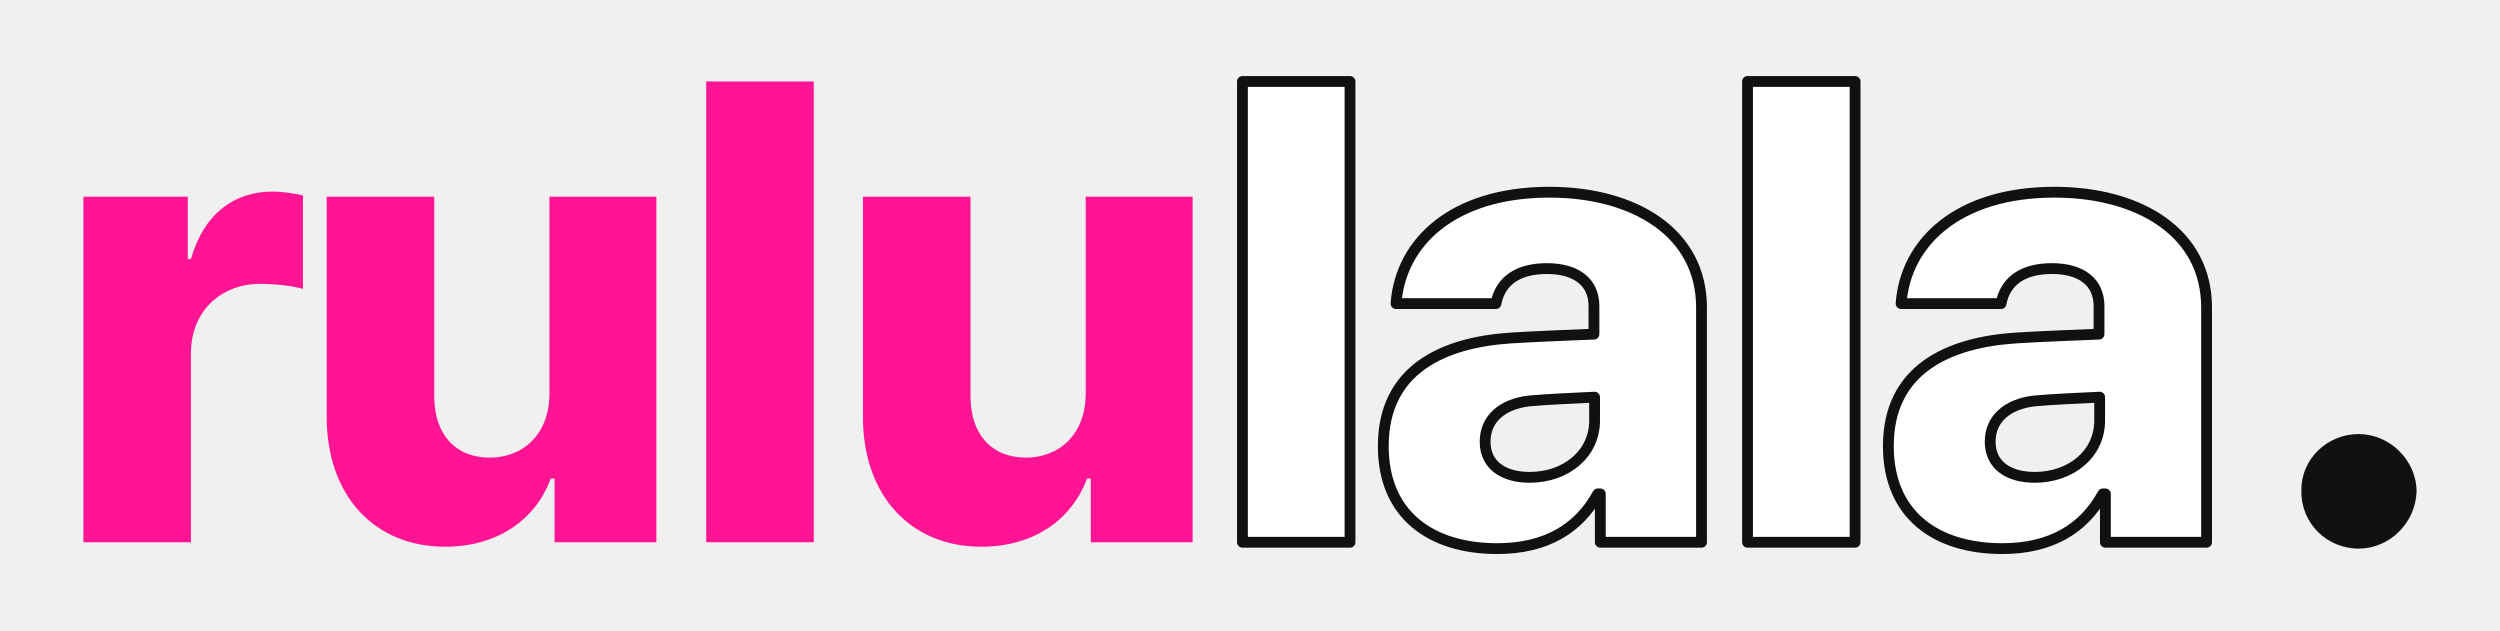
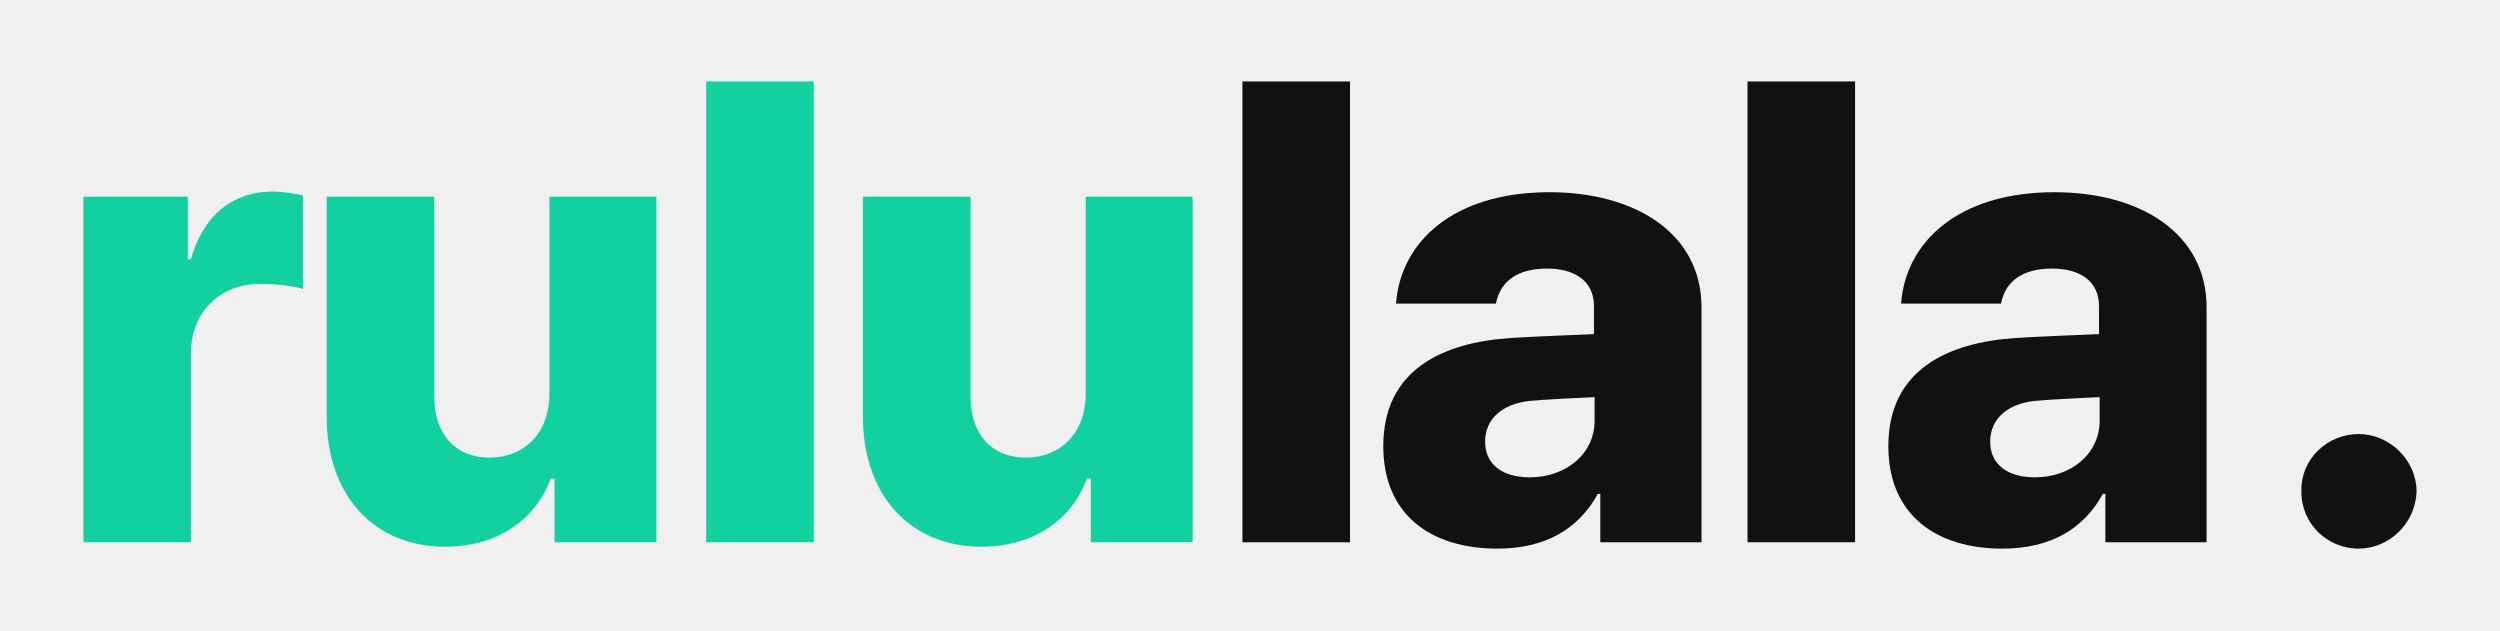
<svg xmlns="http://www.w3.org/2000/svg" width="1226" height="309" viewBox="-23.12 -266.25 1225.60 309.38">
-   <path d="M108 0H446V594C446 724 538 812 664 812C706 812 766 806 798 796V1090C770 1096 734 1102 702 1102C582 1102 486 1032 446 890H436V1086H108Z" fill="#ff1493" transform="translate(0.00,0) scale(0.15625,-0.15625)" />
-   <path d="M808 468C808 338 724 266 620 266C512 266 446 340 446 458V1086H108V394C108 146 258 -14 480 -14C644 -14 764 70 812 200H824V0H1144V1086H808Z" fill="#ff1493" transform="translate(119.46,0) scale(0.15625,-0.15625)" />
-   <path d="M446 1448H108V0H446Z" fill="#ff1493" transform="translate(305.80,0) scale(0.15625,-0.15625)" />
-   <path d="M808 468C808 338 724 266 620 266C512 266 446 340 446 458V1086H108V394C108 146 258 -14 480 -14C644 -14 764 70 812 200H824V0H1144V1086H808Z" fill="#ff1493" transform="translate(382.76,0) scale(0.15625,-0.15625)" />
-   <path d="M446 1448H108V0H446Z" fill="#ffffff" stroke="#111111" stroke-width="34" stroke-linejoin="round" transform="translate(569.10,0) scale(0.15625,-0.15625)" />
-   <path d="M58 302C58 86 208 -20 416 -20C568 -20 672 42 732 152H740V0H1058V738C1058 972 848 1100 580 1100C276 1100 112 942 98 750H412C426 822 482 860 572 860C664 860 720 818 720 742V654C674 652 538 647 460 642C244 628 58 542 58 302ZM378 316C378 388 432 434 516 444C566 449 681 454 722 456V386C724 278 632 204 518 204C436 204 378 242 378 316Z" fill="#ffffff" stroke="#111111" stroke-width="34" stroke-linejoin="round" transform="translate(646.06,0) scale(0.15625,-0.15625)" />
-   <path d="M446 1448H108V0H446Z" fill="#ffffff" stroke="#111111" stroke-width="34" stroke-linejoin="round" transform="translate(817.09,0) scale(0.15625,-0.15625)" />
-   <path d="M58 302C58 86 208 -20 416 -20C568 -20 672 42 732 152H740V0H1058V738C1058 972 848 1100 580 1100C276 1100 112 942 98 750H412C426 822 482 860 572 860C664 860 720 818 720 742V654C674 652 538 647 460 642C244 628 58 542 58 302ZM378 316C378 388 432 434 516 444C566 449 681 454 722 456V386C724 278 632 204 518 204C436 204 378 242 378 316Z" fill="#ffffff" stroke="#111111" stroke-width="34" stroke-linejoin="round" transform="translate(894.05,0) scale(0.15625,-0.15625)" />
+   <path d="M108 0H446V594C446 724 538 812 664 812C706 812 766 806 798 796V1090C770 1096 734 1102 702 1102C582 1102 486 1032 446 890H436V1086H108Z" fill="#12d0a0" transform="translate(0.00,0) scale(0.15625,-0.15625)" />
+   <path d="M808 468C808 338 724 266 620 266C512 266 446 340 446 458V1086H108V394C108 146 258 -14 480 -14C644 -14 764 70 812 200H824V0H1144V1086H808Z" fill="#12d0a0" transform="translate(119.46,0) scale(0.15625,-0.15625)" />
+   <path d="M446 1448H108V0H446Z" fill="#12d0a0" transform="translate(305.80,0) scale(0.15625,-0.15625)" />
+   <path d="M808 468C808 338 724 266 620 266C512 266 446 340 446 458V1086H108V394C108 146 258 -14 480 -14C644 -14 764 70 812 200H824V0H1144V1086H808Z" fill="#12d0a0" transform="translate(382.76,0) scale(0.15625,-0.15625)" />
+   <path d="M446 1448H108V0H446Z" fill="#111111" transform="translate(569.10,0) scale(0.15625,-0.15625)" />
+   <path d="M58 302C58 86 208 -20 416 -20C568 -20 672 42 732 152H740V0H1058V738C1058 972 848 1100 580 1100C276 1100 112 942 98 750H412C426 822 482 860 572 860C664 860 720 818 720 742V654C674 652 538 647 460 642C244 628 58 542 58 302ZM378 316C378 388 432 434 516 444C566 449 681 454 722 456V386C724 278 632 204 518 204C436 204 378 242 378 316Z" fill="#111111" transform="translate(646.06,0) scale(0.15625,-0.15625)" />
+   <path d="M446 1448H108V0H446Z" fill="#111111" transform="translate(817.09,0) scale(0.15625,-0.15625)" />
+   <path d="M58 302C58 86 208 -20 416 -20C568 -20 672 42 732 152H740V0H1058V738C1058 972 848 1100 580 1100C276 1100 112 942 98 750H412C426 822 482 860 572 860C664 860 720 818 720 742V654C674 652 538 647 460 642C244 628 58 542 58 302ZM378 316C378 388 432 434 516 444C566 449 681 454 722 456V386C724 278 632 204 518 204C436 204 378 242 378 316Z" fill="#111111" transform="translate(894.05,0) scale(0.15625,-0.15625)" />
  <path d="M298 -20C394 -20 478 60 480 162C478 260 394 340 298 340C198 340 116 260 118 162C116 60 198 -20 298 -20Z" fill="#111111" transform="translate(1087.48,0) scale(0.15625,-0.15625)" />
</svg>
